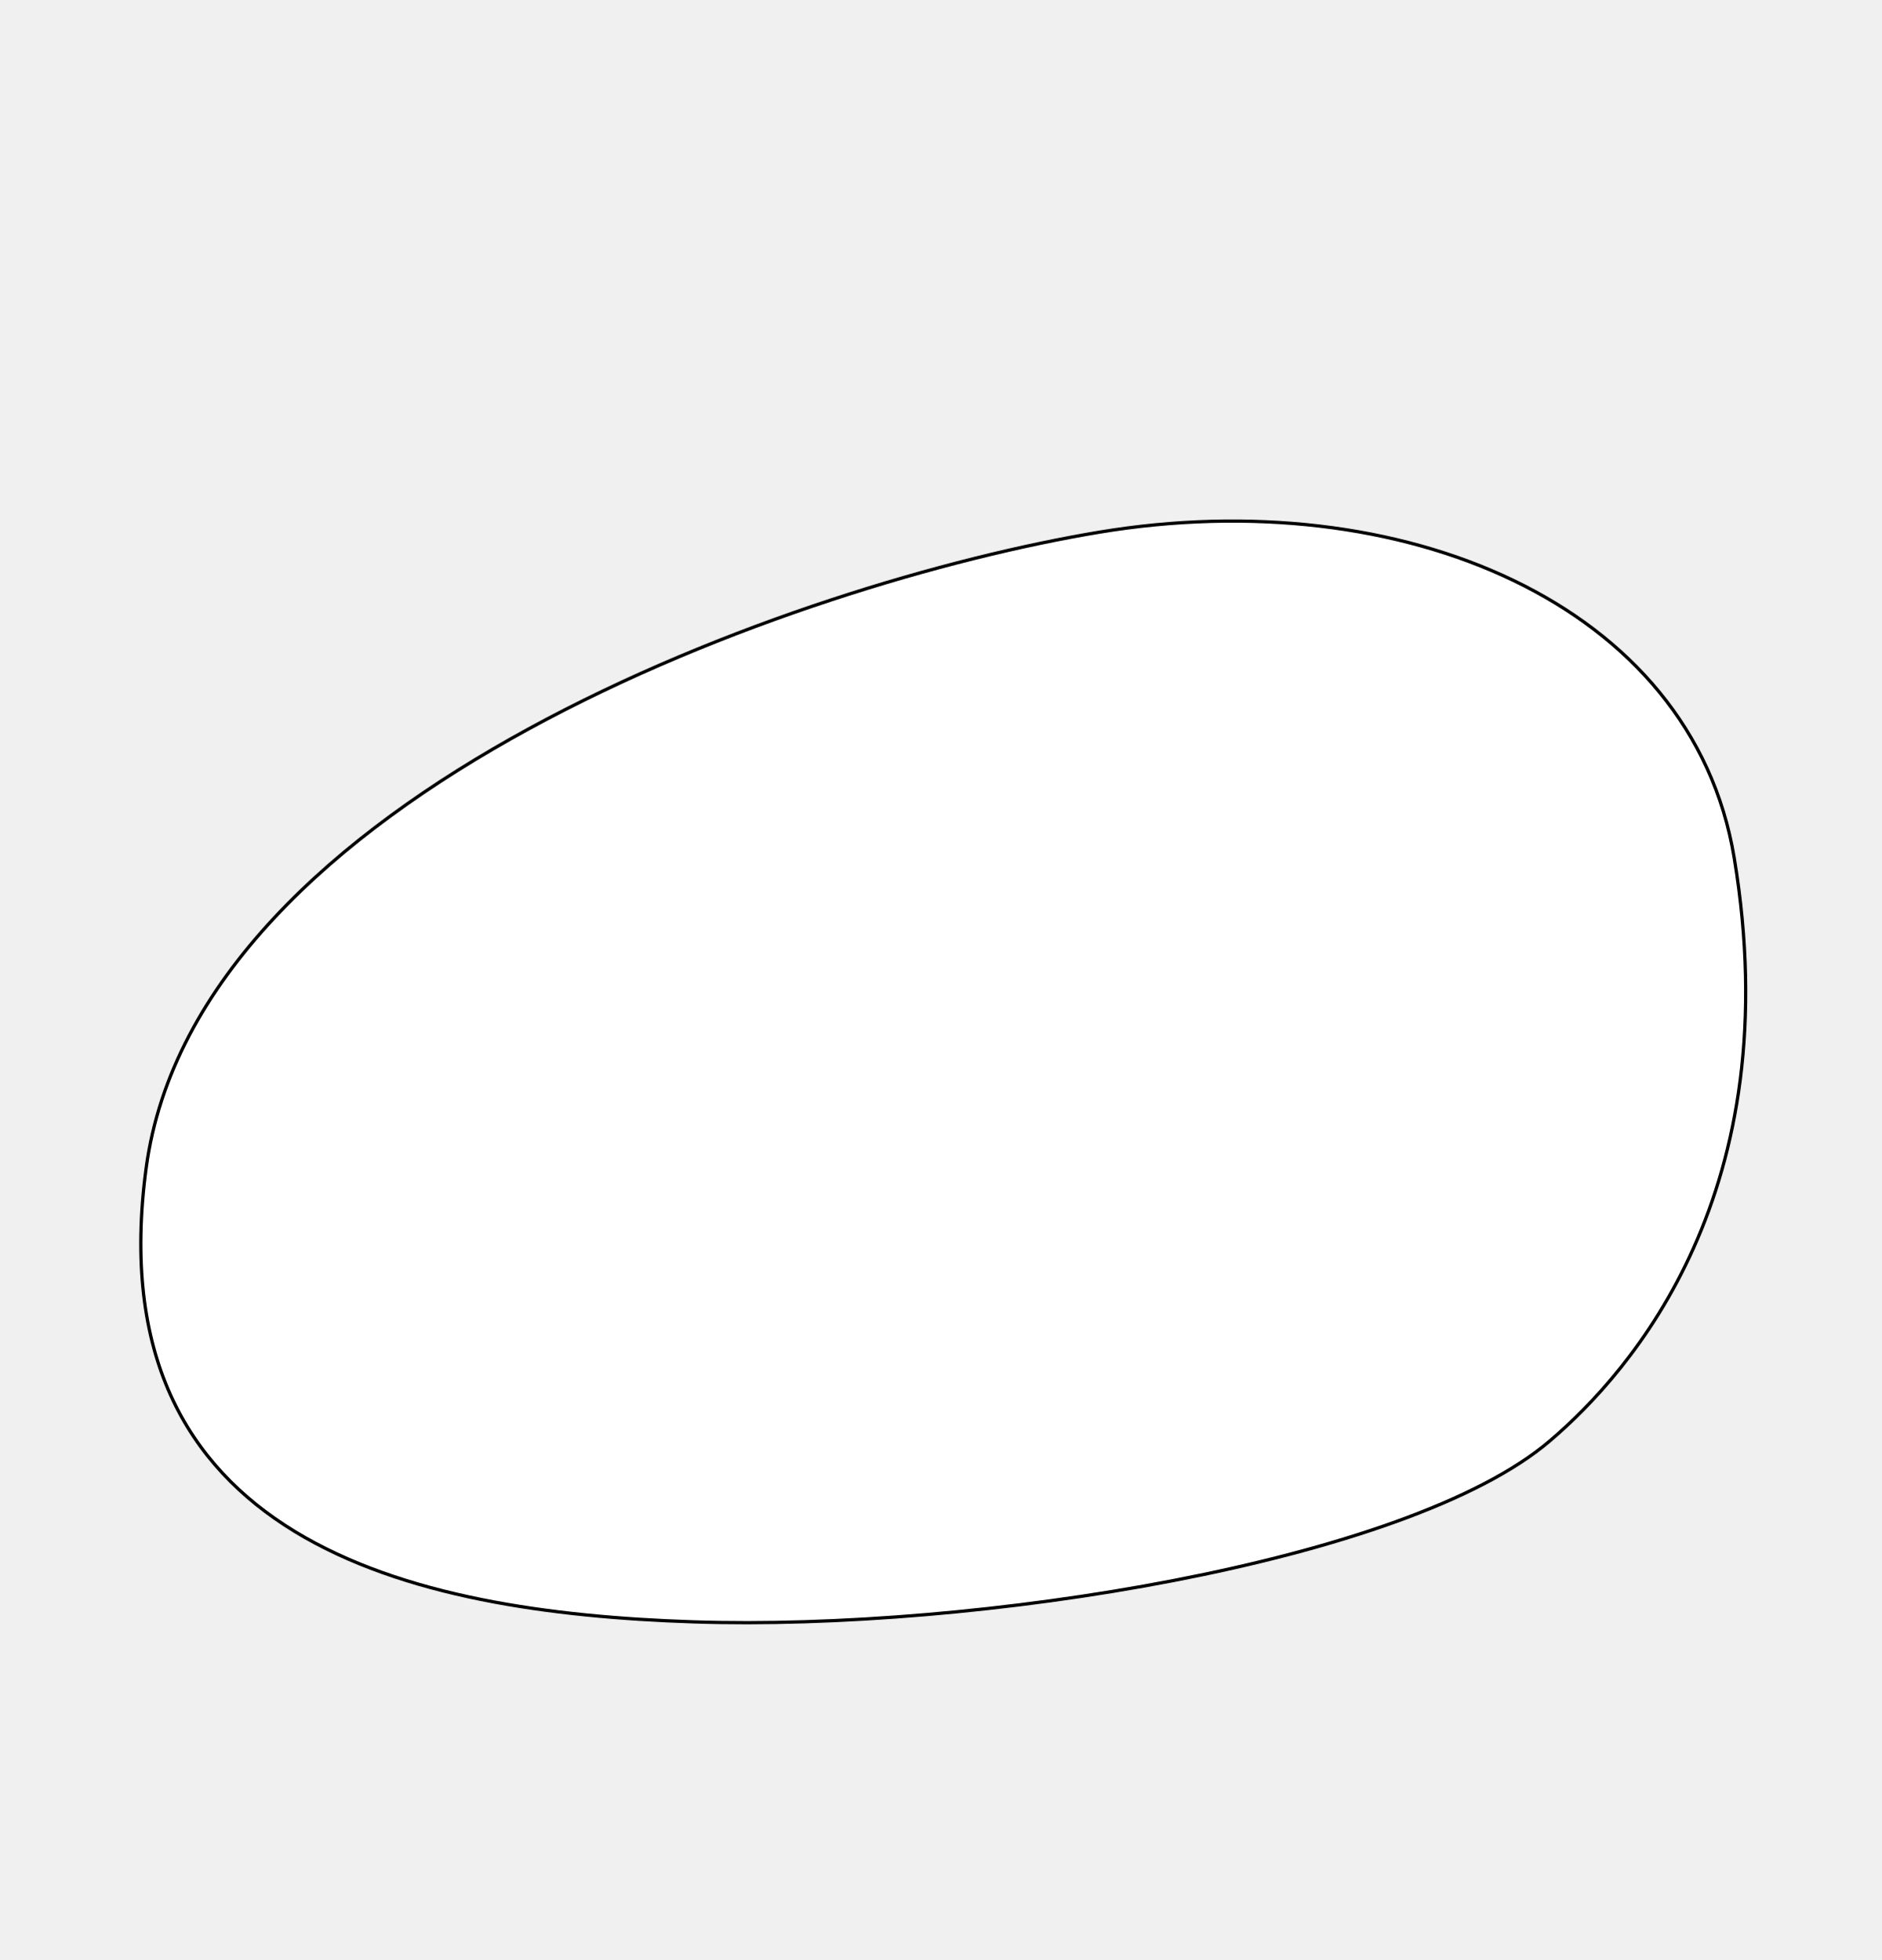
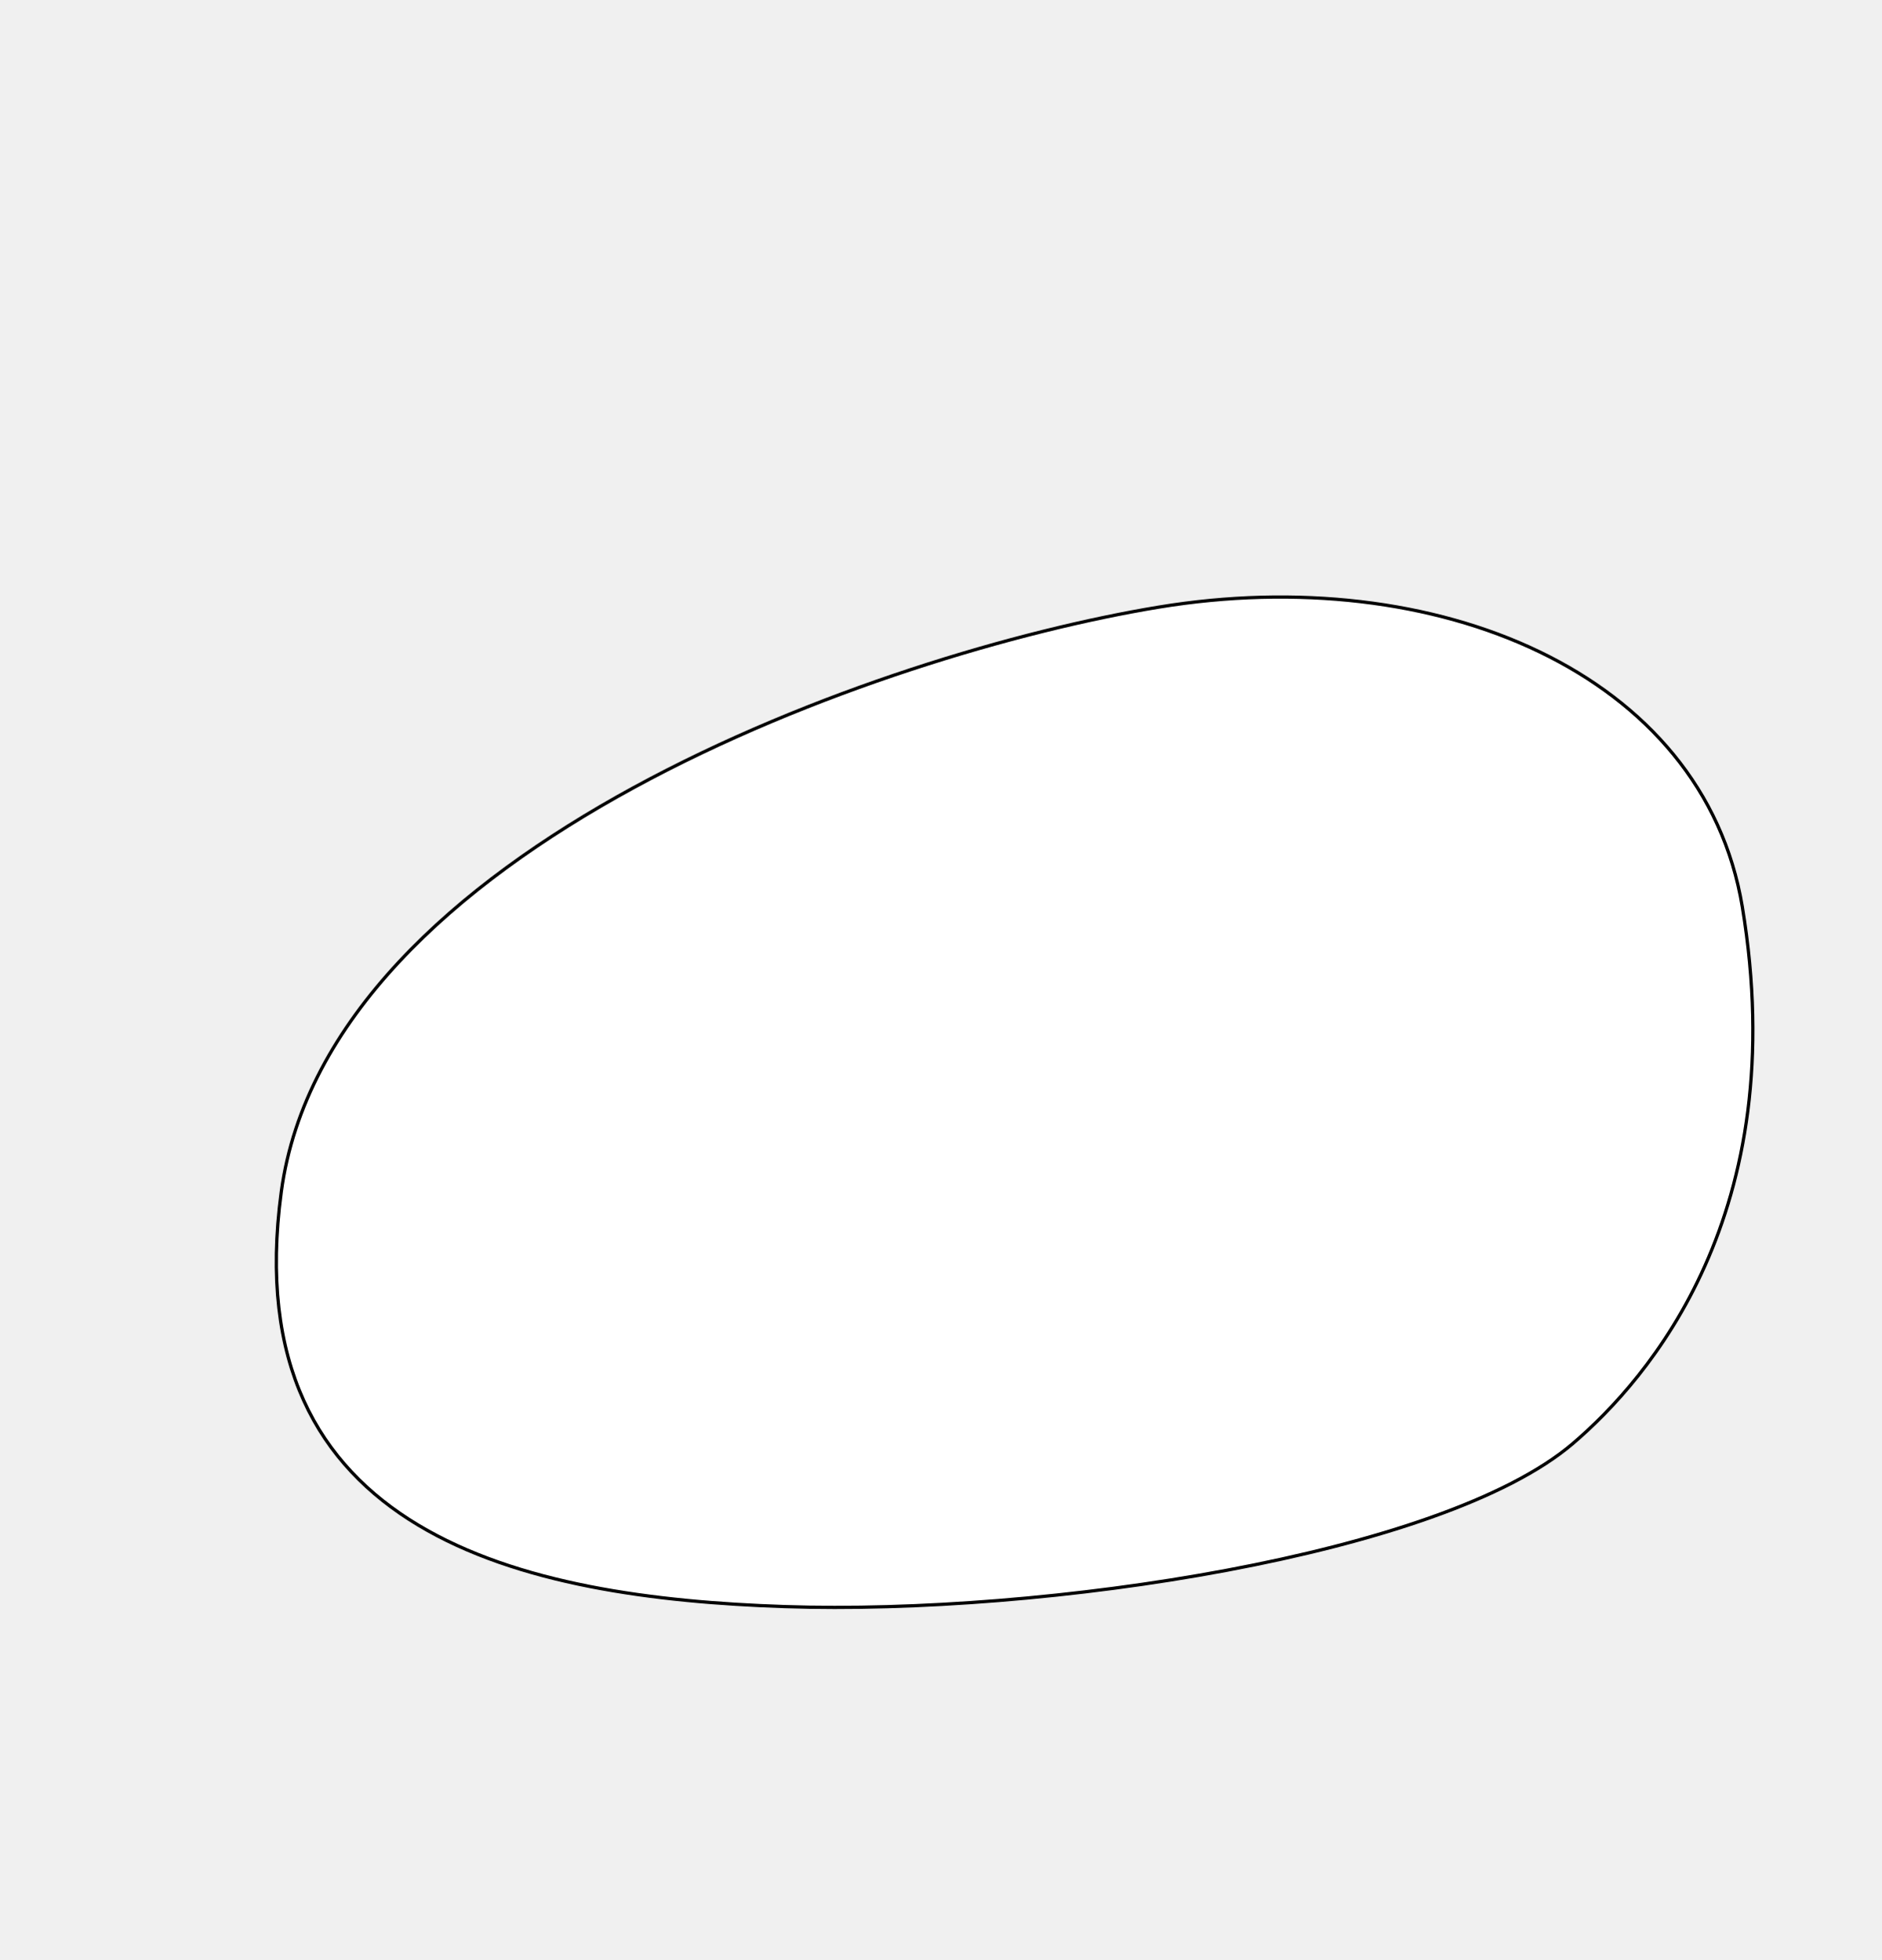
<svg xmlns="http://www.w3.org/2000/svg" version="1.1" id="Layer_1" x="0px" y="0px" viewBox="0 0 579.5 603.4" style="enable-background:new 0 0 579.5 603.4;" xml:space="preserve">
  <style type="text/css">
	.st0{fill:none;stroke:#FFF2F7;stroke-width:2;stroke-miterlimit:10;}
	.st1{fill:none;stroke:#FFEEEF;stroke-miterlimit:10;}
	.st2{fill:#FFFFFF;stroke:#000000;stroke-miterlimit:10;}
</style>
  <g id="XMLID_14_">
    <path id="XMLID_91_" class="st0" d="M1638.9-1732c0,0,108.3,789.7,108.3,1302.1s-358.7,850-358.7,1133.3s322.6,514.5,322.6,707.4   c0,208.7-152.6,263.1-152.6,456c0,154.5,178.7,296.5,178.7,502.9c0,114.5-230.1,166.3-230.1,290.1s109.1,192.9,109.1,399.3   s-206.4,359.7-203.4,483.5" />
    <path id="XMLID_90_" class="st0" d="M1663.4-1731.7c0,0,101.5,782.6,98.3,1295.6c-2.2,508.6-353.9,846.9-353.9,1129.5   c0,281.1,317.5,515.6,319.1,710.5c0.8,119.4-47.2,189.2-88.9,262c-31.4,55.7-59.8,113-60.9,195c-1.5,79,42.7,154.5,87.3,238.2   c42.5,79.3,85.3,164.9,86.5,265.1c0.8,46.4-35,82.7-78.5,117.3c-64.5,51.8-147.2,99.2-148.2,174.2c-0.8,63.3,27.3,112.9,54.7,174.5   c25.8,58.1,51.2,126.3,51.8,225.9c1.4,206.5-197.3,360.6-194.5,485.1" />
    <path id="XMLID_89_" class="st0" d="M1687.8-1731.5c0,0,93.8,775.6,88.3,1289.1C1770.8,62.3,1427,401.5,1427,683.2   c0,278.9,312.3,516.7,315.6,713.5c1.6,119.6-44.7,190.4-85.4,262.9c-30.7,56.6-59.4,113.9-61.6,195.2   c-2.9,78.7,38.4,153.9,81.8,238.2c41.4,79.7,84.7,165.7,87,265.5c1.5,46.6-32.9,83.1-75.2,118.1c-63.1,52.1-146.2,98.9-148.2,174.9   c-1.6,62.9,25.8,112.8,52.5,175c25.1,58.8,50.3,127.3,51.4,226.5c2.8,206.5-188.3,361.5-185.5,486.7" />
    <path id="XMLID_88_" class="st0" d="M1712.3-1731.3c0,0,86.5,768.5,78.3,1282.6c-8,500.8-344.3,840.8-344.3,1121.7   c0,276.7,307.2,517.7,312.2,716.6c2.3,119.9-42.1,191.6-81.9,263.9c-30,57.4-59,114.8-62.3,195.3c-4.4,78.5,34.2,153.3,76.2,238.2   c40.3,80,84,166.4,87.5,265.9c2.3,46.9-30.6,83.7-71.8,118.8c-61.5,52.5-145.2,98.5-148.1,175.6c-2.3,62.4,24.2,112.6,50.2,175.6   c24.5,59.5,49.2,128.4,51,227c3.8,206.6-179.3,362.4-176.5,488.2" />
    <path id="XMLID_87_" class="st0" d="M1736.7-1731c0,0,79.3,761.4,68.4,1276.1c-10.6,497-339.5,837.7-339.5,1117.9   c0,274.5,302,518.8,308.7,719.6c3.1,120.1-39.6,192.8-78.4,264.8c-29.3,58.3-58.6,115.6-63,195.4c-5.8,78.3,29.9,152.6,70.7,238.2   c39.3,80.4,83.4,167.1,88,266.3c3,47.1-28.4,84.3-68.4,119.6c-60,52.9-144.2,98.2-148.1,176.3c-3.1,62,22.6,112.5,47.9,176.1   c23.9,60.2,48.3,129.5,50.7,227.6c5.1,206.7-170.2,363.3-167.6,489.8" />
    <path id="XMLID_86_" class="st0" d="M1761.2-1730.8c0,0,72.1,754.3,58.4,1269.5c-13.2,493.1-334.7,834.7-334.7,1114   c0,272.3,296.8,519.9,305.2,722.7c3.9,120.3-37,194-74.9,265.7c-28.6,59.1-58.2,116.5-63.7,195.6c-7.3,78,25.6,152,65.2,238.3   c38.2,80.8,82.8,167.9,88.5,266.7c3.8,47.4-26.2,84.8-65,120.3c-58.5,53.3-143.2,97.8-148.1,177c-3.8,61.5,21,112.4,45.7,176.6   c23.2,60.8,47.3,130.5,50.3,228.2c6.4,206.8-161.2,364.2-158.6,491.4" />
    <path id="XMLID_85_" class="st0" d="M1785.7-1730.6c0,0,65,747.2,48.4,1263c-15.7,489.2-329.9,831.6-329.9,1110.1   c0,270.1,291.7,520.9,301.7,725.7c4.7,120.6-34.5,195.2-71.3,266.6c-28,60-57.8,117.4-64.4,195.7c-8.7,77.8,21.3,151.4,59.7,238.3   c37.1,81.2,82.1,168.6,89,267.2c4.5,47.6-23.9,85.4-61.7,121.1c-56.9,53.8-142.1,97.4-148,177.7c-4.5,61.1,19.5,112.3,43.4,177.2   c22.6,61.5,46.4,131.6,50,228.7c7.7,206.8-152.2,365.1-149.7,493" />
    <path id="XMLID_84_" class="st0" d="M1810.1-1730.3c0,0,57.8,740.1,38.4,1256.5c-18.2,485.3-325.1,828.5-325.1,1106.3   c0,267.9,286.5,522,298.2,728.8c5.5,120.8-31.9,196.4-67.8,267.5c-27.3,60.8-57.4,118.2-65.1,195.8   c-10.2,77.6,17.1,150.7,54.2,238.3c36.1,81.6,81.5,169.4,89.5,267.6c5.3,47.9-21.7,86-58.3,121.8c-55.4,54.2-141,97.1-148,178.4   c-5.2,60.6,17.9,112.2,41.1,177.7c21.9,62.2,45.4,132.7,49.6,229.3c9.1,206.9-143.1,366-140.7,494.5" />
    <path id="XMLID_83_" class="st0" d="M1834.6-1730.1c0,0,50.7,733,28.4,1250c-20.7,481.4-320.3,825.5-320.3,1102.4   c0,265.7,281.4,523.1,294.7,731.8c6.2,121-29.4,197.6-64.3,268.4c-26.6,61.7-57,119.1-65.8,196c-11.7,77.3,12.8,150.1,48.7,238.3   c35,81.9,80.8,170.1,90.1,268c6,48.2-19.4,86.6-54.9,122.6c-53.9,54.6-139.9,96.7-147.9,179.2c-5.8,60.2,16.3,112,38.9,178.3   c21.3,62.9,44.5,133.7,49.3,229.9c10.4,207-134.1,366.9-131.7,496.1" />
    <path id="XMLID_82_" class="st0" d="M1859.1-1729.8c0,0,43.6,725.8,18.5,1243.5C1854.3-8.8,1562,336,1562,612.1   c0,263.5,276.2,524.1,291.2,734.9c7,121.2-26.9,198.8-60.8,269.3c-25.9,62.5-56.6,120-66.5,196.1c-13.1,77.1,8.5,149.4,43.2,238.3   c34,82.3,80.2,170.9,90.6,268.4c6.8,48.4-17.2,87.2-51.5,123.3c-52.3,55.1-138.8,96.3-147.9,179.9c-6.5,59.7,14.7,111.9,36.6,178.8   c20.6,63.6,43.5,134.8,48.9,230.4c11.7,207.1-125.1,367.8-122.8,497.7" />
    <path id="XMLID_81_" class="st0" d="M1883.5-1729.6c0,0,36.5,718.7,8.5,1236.9C1866.4-19,1581.3,326.7,1581.3,602   c0,261.3,271.1,525.2,287.7,737.9c7.8,121.5-24.3,200-57.3,270.2c-25.2,63.4-56.2,120.8-67.2,196.2   c-14.6,76.9,4.2,148.8,37.7,238.3c32.9,82.7,79.6,171.6,91.1,268.8c7.5,48.7-15,87.8-48.2,124c-50.8,55.5-137.7,95.9-147.9,180.6   c-7.1,59.2,13.1,111.8,34.4,179.3c20,64.3,42.6,135.8,48.6,231c13,207.2-116,368.7-113.8,499.3" />
    <path id="XMLID_80_" class="st0" d="M1908-1729.4c0,0,29.5,711.6-1.5,1230.4c-28.1,469.8-305.9,816.3-305.9,1090.8   c0,259.1,265.9,526.3,284.2,741c8.6,121.7-21.8,201.2-53.7,271.2c-24.5,64.2-55.9,121.7-68,196.3c-16,76.6,0,148.2,32.2,238.3   c31.8,83.1,78.9,172.4,91.6,269.2c8.3,48.9-12.7,88.4-44.8,124.8c-49.3,56-136.6,95.5-147.8,181.3c-7.7,58.8,11.6,111.7,32.1,179.9   c19.3,65,41.7,136.9,48.2,231.6c14.4,207.2-107,369.6-104.8,500.8" />
    <path id="XMLID_79_" class="st0" d="M1932.4-1729.1c0,0,22.5,704.5-11.5,1223.9C1890.5-39.3,1619.9,308,1619.9,581.7   c0,256.9,260.8,527.3,280.7,744c9.4,121.9-19.2,202.4-50.2,272.1c-23.8,65.1-55.5,122.6-68.7,196.5   c-17.5,76.4-4.3,147.5,26.7,238.4c30.8,83.5,78.3,173.1,92.1,269.6c9,49.2-10.5,88.9-41.4,125.5c-47.7,56.5-135.4,95.2-147.8,182   c-8.3,58.3,10,111.6,29.8,180.4c18.7,65.6,40.7,138,47.9,232.1c15.7,207.3-98,370.5-95.9,502.4" />
    <path id="XMLID_78_" class="st0" d="M1956.9-1728.9c0,0,15.5,697.4-21.4,1217.4c-32.8,462-296.3,810.1-296.3,1083.1   c0,254.7,255.6,528.4,277.3,747.1c10.2,122.2-16.7,203.6-46.7,273c-23.2,65.9-55.1,123.4-69.4,196.6   c-18.9,76.1-8.6,146.9,21.2,238.4c29.7,83.8,77.6,173.8,92.6,270c9.8,49.4-8.2,89.6-38,126.3c-46.2,56.9-134.3,94.8-147.8,182.7   c-8.9,57.9,8.4,111.4,27.6,180.9c18.1,66.3,39.8,139,47.5,232.7c17.1,207.4-88.9,371.4-86.9,504" />
    <path id="XMLID_77_" class="st0" d="M1981.4-1728.7c0,0,8.5,690.2-31.4,1210.9c-35.1,458.1-291.5,807.1-291.5,1079.2   c0,252.5,250.4,529.5,273.8,750.2c10.9,122.4-14.1,204.8-43.2,273.9c-22.5,66.7-54.7,124.3-70.1,196.7   c-20.4,75.9-12.9,146.3,15.6,238.4c28.7,84.2,77,174.6,93.1,270.4c10.6,49.7-6,90.2-34.7,127c-44.7,57.4-133.1,94.4-147.7,183.4   c-9.5,57.4,6.8,111.3,25.3,181.5c17.4,67,38.9,140.1,47.2,233.3c18.4,207.5-79.9,372.3-78,505.6" />
    <path id="XMLID_76_" class="st0" d="M2005.8-1728.4c0,0,1.5,683.1-41.4,1204.3c-37.4,454.2-286.7,804-286.7,1075.3   c0,250.3,245.3,530.5,270.3,753.2c11.7,122.6-11.6,206-39.6,274.8c-21.8,67.6-54.3,125.2-70.8,196.9   c-21.9,75.7-17.1,145.6,10.1,238.4c27.6,84.6,76.4,175.3,93.7,270.8c11.3,50-3.7,90.8-31.3,127.8c-43.1,57.9-131.9,94-147.7,184.1   c-10,56.9,5.2,111.2,23,182c16.8,67.7,38,141.2,46.8,233.8c19.8,207.6-70.9,373.2-69,507.1" />
    <path id="XMLID_75_" class="st0" d="M2030.3-1728.2c0,0-5.4,676-51.4,1197.8C1939.2-80,1697,270.6,1697,541.1   c0,248,240.1,531.6,266.8,756.3c12.5,122.8-9,207.2-36.1,275.7c-21.1,68.4-53.9,126-71.5,197c-23.3,75.4-21.4,145,4.6,238.4   c26.5,85,75.7,176.1,94.2,271.2c12.1,50.2-1.5,91.4-27.9,128.5c-41.6,58.4-130.6,93.6-147.7,184.8c-10.5,56.5,3.7,111.1,20.8,182.5   c16.1,68.4,37.1,142.2,46.5,234.4c21.2,207.7-61.8,374.1-60,508.7" />
    <path id="XMLID_74_" class="st0" d="M2054.7-1727.9c0,0-12.3,668.9-61.4,1191.3c-42,446.4-277.1,797.9-277.1,1067.6   c0,245.8,235,532.7,263.3,759.3c13.3,123.1-6.5,208.4-32.6,276.6c-20.4,69.3-53.5,126.9-72.2,197.1   c-24.8,75.2-25.7,144.4-0.9,238.4c25.5,85.4,75.1,176.8,94.7,271.6c12.8,50.5,0.8,92-24.5,129.3c-40,58.9-129.4,93.2-147.6,185.5   c-11.1,56,2.1,111,18.5,183.1c15.5,69.1,36.2,143.3,46.1,234.9c22.6,207.8-52.8,375-51.1,510.3" />
    <path id="XMLID_73_" class="st0" d="M2079.2-1727.7c0,0-19.1,661.7-71.3,1184.8c-44.2,442.5-272.3,794.8-272.3,1063.7   c0,243.6,229.8,533.7,259.8,762.4c14.1,123.3-3.9,209.6-29.1,277.5c-19.7,70.1-53.1,127.8-72.9,197.3c-26.2,75-30,143.7-6.4,238.4   c24.4,85.7,74.4,177.6,95.2,272c13.6,50.7,3,92.6-21.2,130c-38.5,59.4-128.1,92.9-147.6,186.3c-11.6,55.6,0.5,110.8,16.3,183.6   c14.8,69.8,35.3,144.4,45.8,235.5c24,207.8-43.8,375.9-42.1,511.8" />
    <path id="XMLID_72_" class="st0" d="M2103.7-1727.5c0,0-26,654.6-81.3,1178.3c-46.4,438.6-267.5,791.7-267.5,1059.9   c0,241.4,224.7,534.8,256.3,765.4c14.8,123.5-1.4,210.8-25.6,278.5c-19,71-52.7,128.7-73.6,197.4c-27.7,74.7-34.2,143.1-11.9,238.5   c23.3,86.1,73.8,178.3,95.7,272.4c14.3,51,5.3,93.3-17.8,130.7c-36.9,59.9-126.9,92.5-147.6,187c-12.1,55.1-1.1,110.7,14,184.1   c14.2,70.4,34.4,145.4,45.4,236.1c25.4,207.9-34.7,376.8-33.1,513.4" />
    <path id="XMLID_71_" class="st0" d="M2128.1-1727.2c0,0-32.8,647.5-91.3,1171.8c-48.5,434.7-262.6,788.6-262.6,1056   c0,239.2,219.5,535.9,252.8,768.5c15.6,123.8,1.1,212-22,279.4c-18.4,71.8-52.3,129.5-74.3,197.5c-29.1,74.5-38.5,142.5-17.4,238.5   c22.3,86.5,73.2,179,96.2,272.8c15.1,51.2,7.5,93.9-14.4,131.5c-35.3,60.5-125.6,92.1-147.5,187.7c-12.6,54.6-2.6,110.6,11.7,184.7   c13.5,71.1,33.5,146.5,45.1,236.6c26.8,208-25.7,377.7-24.2,515" />
    <path id="XMLID_70_" class="st0" d="M2152.6-1727c0,0-39.5,640.4-101.3,1165.2c-50.7,430.9-257.8,785.6-257.8,1052.1   c0,237,214.3,536.9,249.3,771.5c16.4,124,3.7,213.2-18.5,280.3c-17.7,72.7-51.9,130.4-75,197.6c-30.6,74.2-42.8,141.8-22.9,238.5   c21.2,86.9,72.5,179.8,96.7,273.2c15.8,51.5,9.8,94.5-11,132.2c-33.7,61-124.3,91.7-147.5,188.4c-13,54.2-4.2,110.5,9.5,185.2   c12.9,71.8,32.6,147.6,44.7,237.2c28.2,208.1-16.7,378.6-15.2,516.6" />
    <path id="XMLID_69_" class="st0" d="M2177-1726.8c0,0-46.3,633.3-111.3,1158.7c-52.8,427-253,782.5-253,1048.3   c0,234.8,209.2,538,245.8,774.6c17.2,124.2,6.2,214.4-15,281.2c-17,73.5-51.5,131.3-75.7,197.8c-32.1,74-47,141.2-28.4,238.5   c20.2,87.3,71.9,180.5,97.3,273.6c16.6,51.8,12.1,95.2-7.7,133c-32.2,61.5-122.9,91.4-147.5,189.1c-13.5,53.8-5.8,110.4,7.2,185.8   c12.2,72.5,31.7,148.6,44.4,237.8c29.6,208.2-7.6,379.5-6.3,518.1" />
    <path id="XMLID_68_" class="st0" d="M2201.5-1726.5c0,0-53,626.1-121.2,1152.2C2025.4-151.2,1832,205.1,1832,470.1   c0,232.6,204,539.1,242.4,777.6c18,124.4,8.8,215.6-11.5,282.1c-16.3,74.4-51.1,132.1-76.5,197.9c-33.5,73.8-51.3,140.6-33.9,238.5   c19.1,87.6,71.3,181.3,97.8,274c17.3,52,14.4,95.8-4.3,133.7c-30.6,62.1-121.6,91-147.4,189.8c-14,53.3-7.4,110.2,4.9,186.3   c11.6,73.2,30.8,149.7,44,238.3c31.1,208.3,1.4,380.4,2.7,519.7" />
    <path id="XMLID_67_" class="st0" d="M2226-1726.3c0,0-59.7,619-131.2,1145.7c-56.9,419.2-243.4,776.4-243.4,1040.5   c0,230.4,198.9,540.1,238.9,780.7c18.7,124.7,11.3,216.8-8,283c-15.6,75.2-50.8,133-77.2,198c-35,73.5-55.6,139.9-39.4,238.5   c18,88,70.6,182,98.3,274.4c18.1,52.3,16.7,96.5-0.9,134.5c-29,62.6-120.2,90.7-147.4,190.5c-14.4,52.9-9,110.1,2.7,186.8   c11,73.9,29.9,150.7,43.7,238.9c32.5,208.3,10.4,381.3,11.7,521.3" />
    <path id="XMLID_66_" class="st0" d="M2250.4-1726c0,0-66.3,611.9-141.2,1139.2c-59,415.3-238.6,773.3-238.6,1036.7   c0,228.2,193.7,541.2,235.4,783.7c19.5,124.9,13.9,218-4.4,283.9c-14.9,76.1-50.4,133.9-77.9,198.2c-36.4,73.3-59.9,139.3-45,238.6   c17,88.4,70,182.8,98.8,274.8c18.9,52.5,19,97.1,2.5,135.2c-27.3,63.1-118.8,90.3-147.4,191.2c-14.9,52.4-10.5,110,0.4,187.4   c10.3,74.6,29,151.8,43.3,239.5c34,208.4,19.5,382.2,20.6,522.9" />
    <path id="XMLID_65_" class="st0" d="M2274.9-1725.8c0,0-72.9,604.8-151.2,1132.6c-61,411.5-233.8,770.2-233.8,1032.8   c0,226,188.6,542.2,231.9,786.8c20.3,125.1,16.4,219.2-0.9,284.8c-14.2,76.9-50,134.7-78.6,198.3c-37.9,73.1-64.1,138.6-50.5,238.6   c15.9,88.8,69.3,183.5,99.3,275.2c19.6,52.8,21.3,97.8,5.9,135.9c-25.7,63.7-117.4,90-147.3,191.9c-15.3,52-12.1,109.9-1.8,187.9   c9.7,75.2,28.2,152.9,43,240c35.4,208.5,28.5,383.1,29.6,524.4" />
    <path id="XMLID_63_" class="st0" d="M2299.3-1725.6c0,0-79.5,597.8-161.2,1126.1c-63,407.6-229,767.2-229,1028.9   c0,223.8,183.4,543.3,228.4,789.8c21.1,125.4,19,220.4,2.6,285.8c-13.6,77.8-49.6,135.6-79.3,198.4c-39.4,72.8-68.4,138-56,238.6   c14.9,89.2,68.7,184.2,99.8,275.6c20.4,53,23.6,98.4,9.2,136.7c-24.1,64.2-115.9,89.7-147.3,192.6c-15.7,51.6-13.7,109.8-4.1,188.4   c9,75.9,27.3,153.9,42.6,240.6c36.9,208.6,37.5,384,38.6,526" />
    <path id="XMLID_62_" class="st0" d="M2323.8-1725.3c0,0-86,590.7-171.1,1119.6c-64.9,403.8-224.2,764.1-224.2,1025.1   c0,221.6,178.3,544.4,224.9,792.9c21.9,125.6,21.5,221.6,6.1,286.7c-12.9,78.6-49.2,136.5-80,198.5   c-40.8,72.6-72.7,137.4-61.5,238.6c13.8,89.6,68.1,185,100.3,276c21.1,53.3,25.9,99.1,12.6,137.4   c-22.4,64.8-114.5,89.4-147.3,193.3c-16.1,51.2-15.3,109.6-6.4,189c8.4,76.6,26.4,155,42.3,241.2c38.4,208.6,46.6,384.9,47.5,527.6   " />
    <path id="XMLID_61_" class="st0" d="M2348.3-1725.1c0,0-92.6,583.6-181.1,1113.1c-66.9,399.9-219.4,761-219.4,1021.2   c0,219.4,173.1,545.4,221.4,795.9c22.6,125.8,24.1,222.7,9.6,287.6c-12.2,79.4-48.8,137.3-80.7,198.7c-42.3,72.4-77,136.7-67,238.6   c12.7,89.9,67.4,185.7,100.9,276.4c21.9,53.6,28.2,99.8,16,138.2c-20.8,65.3-113,89.1-147.2,194.1c-16.5,50.7-16.8,109.5-8.6,189.5   c7.7,77.3,25.5,156,41.9,241.7c39.8,208.7,55.6,385.8,56.5,529.2" />
    <path id="XMLID_60_" class="st0" d="M2372.7-1724.8c0,0-99,576.5-191.1,1106.6C2112.8-222.2,1967,139.7,1967,399   c0,217.2,167.9,546.5,217.9,799c23.4,126,26.6,223.9,13.2,288.5c-11.5,80.3-48.4,138.2-81.4,198.8   c-43.7,72.1-81.2,136.1-72.5,238.6c11.7,90.3,66.8,186.5,101.4,276.8c22.6,53.8,30.5,100.4,19.4,138.9   c-19.1,65.9-111.5,88.8-147.2,194.8c-17,50.3-18.4,109.4-10.9,190c7.1,78,24.7,157.1,41.6,242.3c41.3,208.8,64.7,386.7,65.4,530.7" />
    <path id="XMLID_59_" class="st0" d="M2397.2-1724.6c0,0-105.4,569.5-201.1,1100c-70.7,392.2-209.8,754.9-209.8,1013.4   c0,215,162.8,547.6,214.4,802c24.2,126.3,29.1,225.1,16.7,289.4c-10.8,81.1-48,139.1-82.1,198.9c-45.2,71.9-85.5,135.5-78,238.6   c10.6,90.7,66.1,187.2,101.9,277.2c23.4,54.1,32.9,101.1,22.7,139.7c-17.4,66.5-110,88.5-147.2,195.5   c-17.4,49.9-20,109.3-13.2,190.6c6.4,78.7,23.8,158.1,41.2,242.9c42.8,208.8,73.7,387.6,74.4,532.3" />
    <path id="XMLID_58_" class="st0" d="M2421.7-1724.4c0,0-111.8,562.4-211,1093.5c-72.6,388.4-205,751.8-205,1009.6   c0,212.8,157.6,548.6,210.9,805.1c25,126.5,31.7,226.3,20.2,290.3c-10.1,82-47.6,139.9-82.8,199.1   c-46.6,71.6-89.8,134.8-83.5,238.7c9.6,91.1,65.5,188,102.4,277.6c24.1,54.3,35.2,101.7,26.1,140.4   c-15.7,67-108.4,88.2-147.1,196.2c-17.7,49.5-21.6,109.2-15.4,191.1c5.8,79.4,23,159.2,40.9,243.4   c44.4,208.9,82.7,388.5,83.4,533.9" />
    <path id="XMLID_57_" class="st0" d="M2446.1-1724.1c0,0-118.2,555.4-221,1087c-74.4,384.6-200.2,748.8-200.2,1005.7   c0,210.6,152.5,549.7,207.5,808.1c25.8,126.7,34.2,227.5,23.7,291.2c-9.4,82.8-47.2,140.8-83.5,199.2   c-48.1,71.4-94.1,134.2-89,238.7c8.5,91.5,64.9,188.7,102.9,278c24.9,54.6,37.5,102.4,29.5,141.2c-14,67.6-106.9,88-147.1,196.9   c-18.1,49.1-23.2,109-17.7,191.7c5.2,80,22.1,160.3,40.5,244c45.9,209,91.8,389.4,92.3,535.5" />
    <path id="XMLID_56_" class="st0" d="M2470.6-1723.9c0,0-124.5,548.4-231,1080.5c-76.2,380.8-195.4,745.7-195.4,1001.8   c0,208.4,147.3,550.8,204,811.2c26.5,127,36.8,228.7,27.2,292.1c-8.8,83.7-46.8,141.7-84.2,199.3c-49.6,71.2-98.3,133.6-94.5,238.7   c7.4,91.8,64.2,189.5,103.4,278.4c25.6,54.8,39.9,103,32.9,141.9c-12.3,68.1-105.3,87.7-147.1,197.6   c-18.5,48.7-24.7,108.9-19.9,192.2c4.5,80.7,21.3,161.3,40.1,244.6c47.4,209,100.8,390.3,101.3,537" />
    <path id="XMLID_55_" class="st0" d="M2495-1723.7c0,0-130.8,541.4-241,1074c-78,377-190.6,742.6-190.6,998   c0,206.1,142.2,551.8,200.5,814.2c27.3,127.2,39.3,229.9,30.8,293.1c-8.1,84.5-46.4,142.5-85,199.5c-51,70.9-102.6,132.9-100,238.7   c6.4,92.2,63.6,190.2,103.9,278.8c26.4,55.1,42.2,103.7,36.2,142.6c-10.6,68.7-103.7,87.5-147,198.3   c-18.9,48.3-26.3,108.8-22.2,192.7c3.9,81.4,20.4,162.4,39.8,245.1c48.9,209.1,109.8,391.2,110.3,538.6" />
    <path id="XMLID_54_" class="st0" d="M2519.5-1723.4c0,0-137,534.4-251,1067.4c-79.8,373.2-185.8,739.6-185.8,994.1   c0,203.9,137,552.9,197,817.3c28.1,127.4,41.9,231.1,34.3,294c-7.4,85.4-46,143.4-85.7,199.6c-52.5,70.7-106.9,132.3-105.6,238.7   c5.3,92.6,63,190.9,104.5,279.2c27.1,55.4,44.6,104.3,39.6,143.4c-8.8,69.2-102.1,87.2-147,199c-19.3,47.9-27.9,108.7-24.5,193.3   c3.2,82.1,19.6,163.4,39.4,245.7c50.5,209.1,118.9,392.1,119.2,540.2" />
    <path id="XMLID_53_" class="st0" d="M2544-1723.2c0,0-143.2,527.4-260.9,1060.9c-81.5,369.4-181,736.5-181,990.2   c0,201.7,131.9,554,193.5,820.3c28.9,127.6,44.4,232.3,37.8,294.9c-6.7,86.2-45.7,144.3-86.4,199.7   c-53.9,70.5-111.2,131.7-111.1,238.7c4.2,93,62.3,191.7,105,279.6c27.9,55.6,47,104.9,43,144.1c-7.1,69.7-100.4,87-147,199.7   c-19.6,47.5-29.5,108.6-26.7,193.8c2.6,82.8,18.7,164.5,39.1,246.3c52.1,209.1,127.9,393,128.2,541.7" />
    <path id="XMLID_52_" class="st0" d="M2568.4-1722.9c0,0-149.3,520.5-270.9,1054.4c-83.3,365.6-176.2,733.4-176.2,986.4   c0,199.5,126.7,555,190,823.4c29.7,127.9,47,233.5,41.3,295.8c-6,87.1-45.3,145.1-87.1,199.8c-55.4,70.2-115.4,131-116.6,238.7   c3.2,93.4,61.7,192.4,105.5,280c28.7,55.9,49.3,105.6,46.4,144.9c-5.3,70.3-98.8,86.9-146.9,200.4c-20,47.2-31.1,108.4-29,194.3   c1.9,83.5,17.9,165.5,38.7,246.8c53.6,209.2,136.9,393.9,137.1,543.3" />
    <path id="XMLID_51_" class="st0" d="M2592.9-1722.7c0,0-155.4,513.5-280.9,1047.9c-85,361.8-171.4,730.4-171.4,982.5   c0,197.3,121.5,556.1,186.5,826.4c30.5,128.1,49.5,234.7,44.8,296.7c-5.3,87.9-44.9,146-87.8,200c-56.8,70-119.7,130.4-122.1,238.8   c2.1,93.7,61,193.2,106,280.4c29.4,56.1,51.7,106.2,49.7,145.6c-3.6,70.8-97.1,86.7-146.9,201.1c-20.4,46.8-32.6,108.3-31.3,194.9   c1.3,84.2,17.2,166.5,38.4,247.4c55.5,209.1,146,394.7,146.1,544.9" />
    <path id="XMLID_50_" class="st0" d="M2617.3-1722.5c0,0-160.7,506.8-290.9,1041.4c-86.2,358.2-166.6,727.3-166.6,978.6   c0,195.1,116.4,557.2,183,829.5c31.2,128.3,52.1,235.9,48.4,297.6c-4.6,88.8-44.5,146.9-88.5,200.1   c-58.3,69.7-124,129.7-127.6,238.8c1.1,94.1,60.4,193.9,106.5,280.8c30.2,56.4,54.1,106.8,53.1,146.4   c-1.8,71.3-95.4,86.5-146.9,201.9c-20.7,46.4-34.2,108.2-33.5,195.4c0.6,84.8,16.3,167.6,38,248c57,209.2,155,395.6,155.1,546.5" />
    <path id="XMLID_49_" class="st0" d="M2641.8-1722.2c0,0-462.6,1380.7-462.6,2009.6c0,283.3,239.9,938.6,231.4,1131.1   c-9.2,208.3-213.8,246.5-222.3,439c0,156.3,163.5,328.1,163.5,428.4s-182.6,88.9-182.6,398.5s201.7,587.2,201.7,796.6" />
  </g>
  <path id="XMLID_64_" class="st1" d="M1600.4-2230.3" />
-   <path id="XMLID_16_" class="st2" d="M534,264.2c17,102.5-31.4,158-56.8,179.6c-43.8,37.4-176.9,58.6-263.9,55.7S29.5,474.7,45,359.7  s200.9-180.4,293.5-195.8S521,185.6,534,264.2z" />
+   <path id="XMLID_16_" class="st2" d="M536.5,279.3c15.6,94.3-28.9,145.4-52.2,165.3c-40.3,34.4-162.8,52.9-242.8,50.2  S72.3,473,86.6,367.1s184.8-166,270.1-180.1C441.9,172.9,524.5,207,536.5,279.3z" />
</svg>
